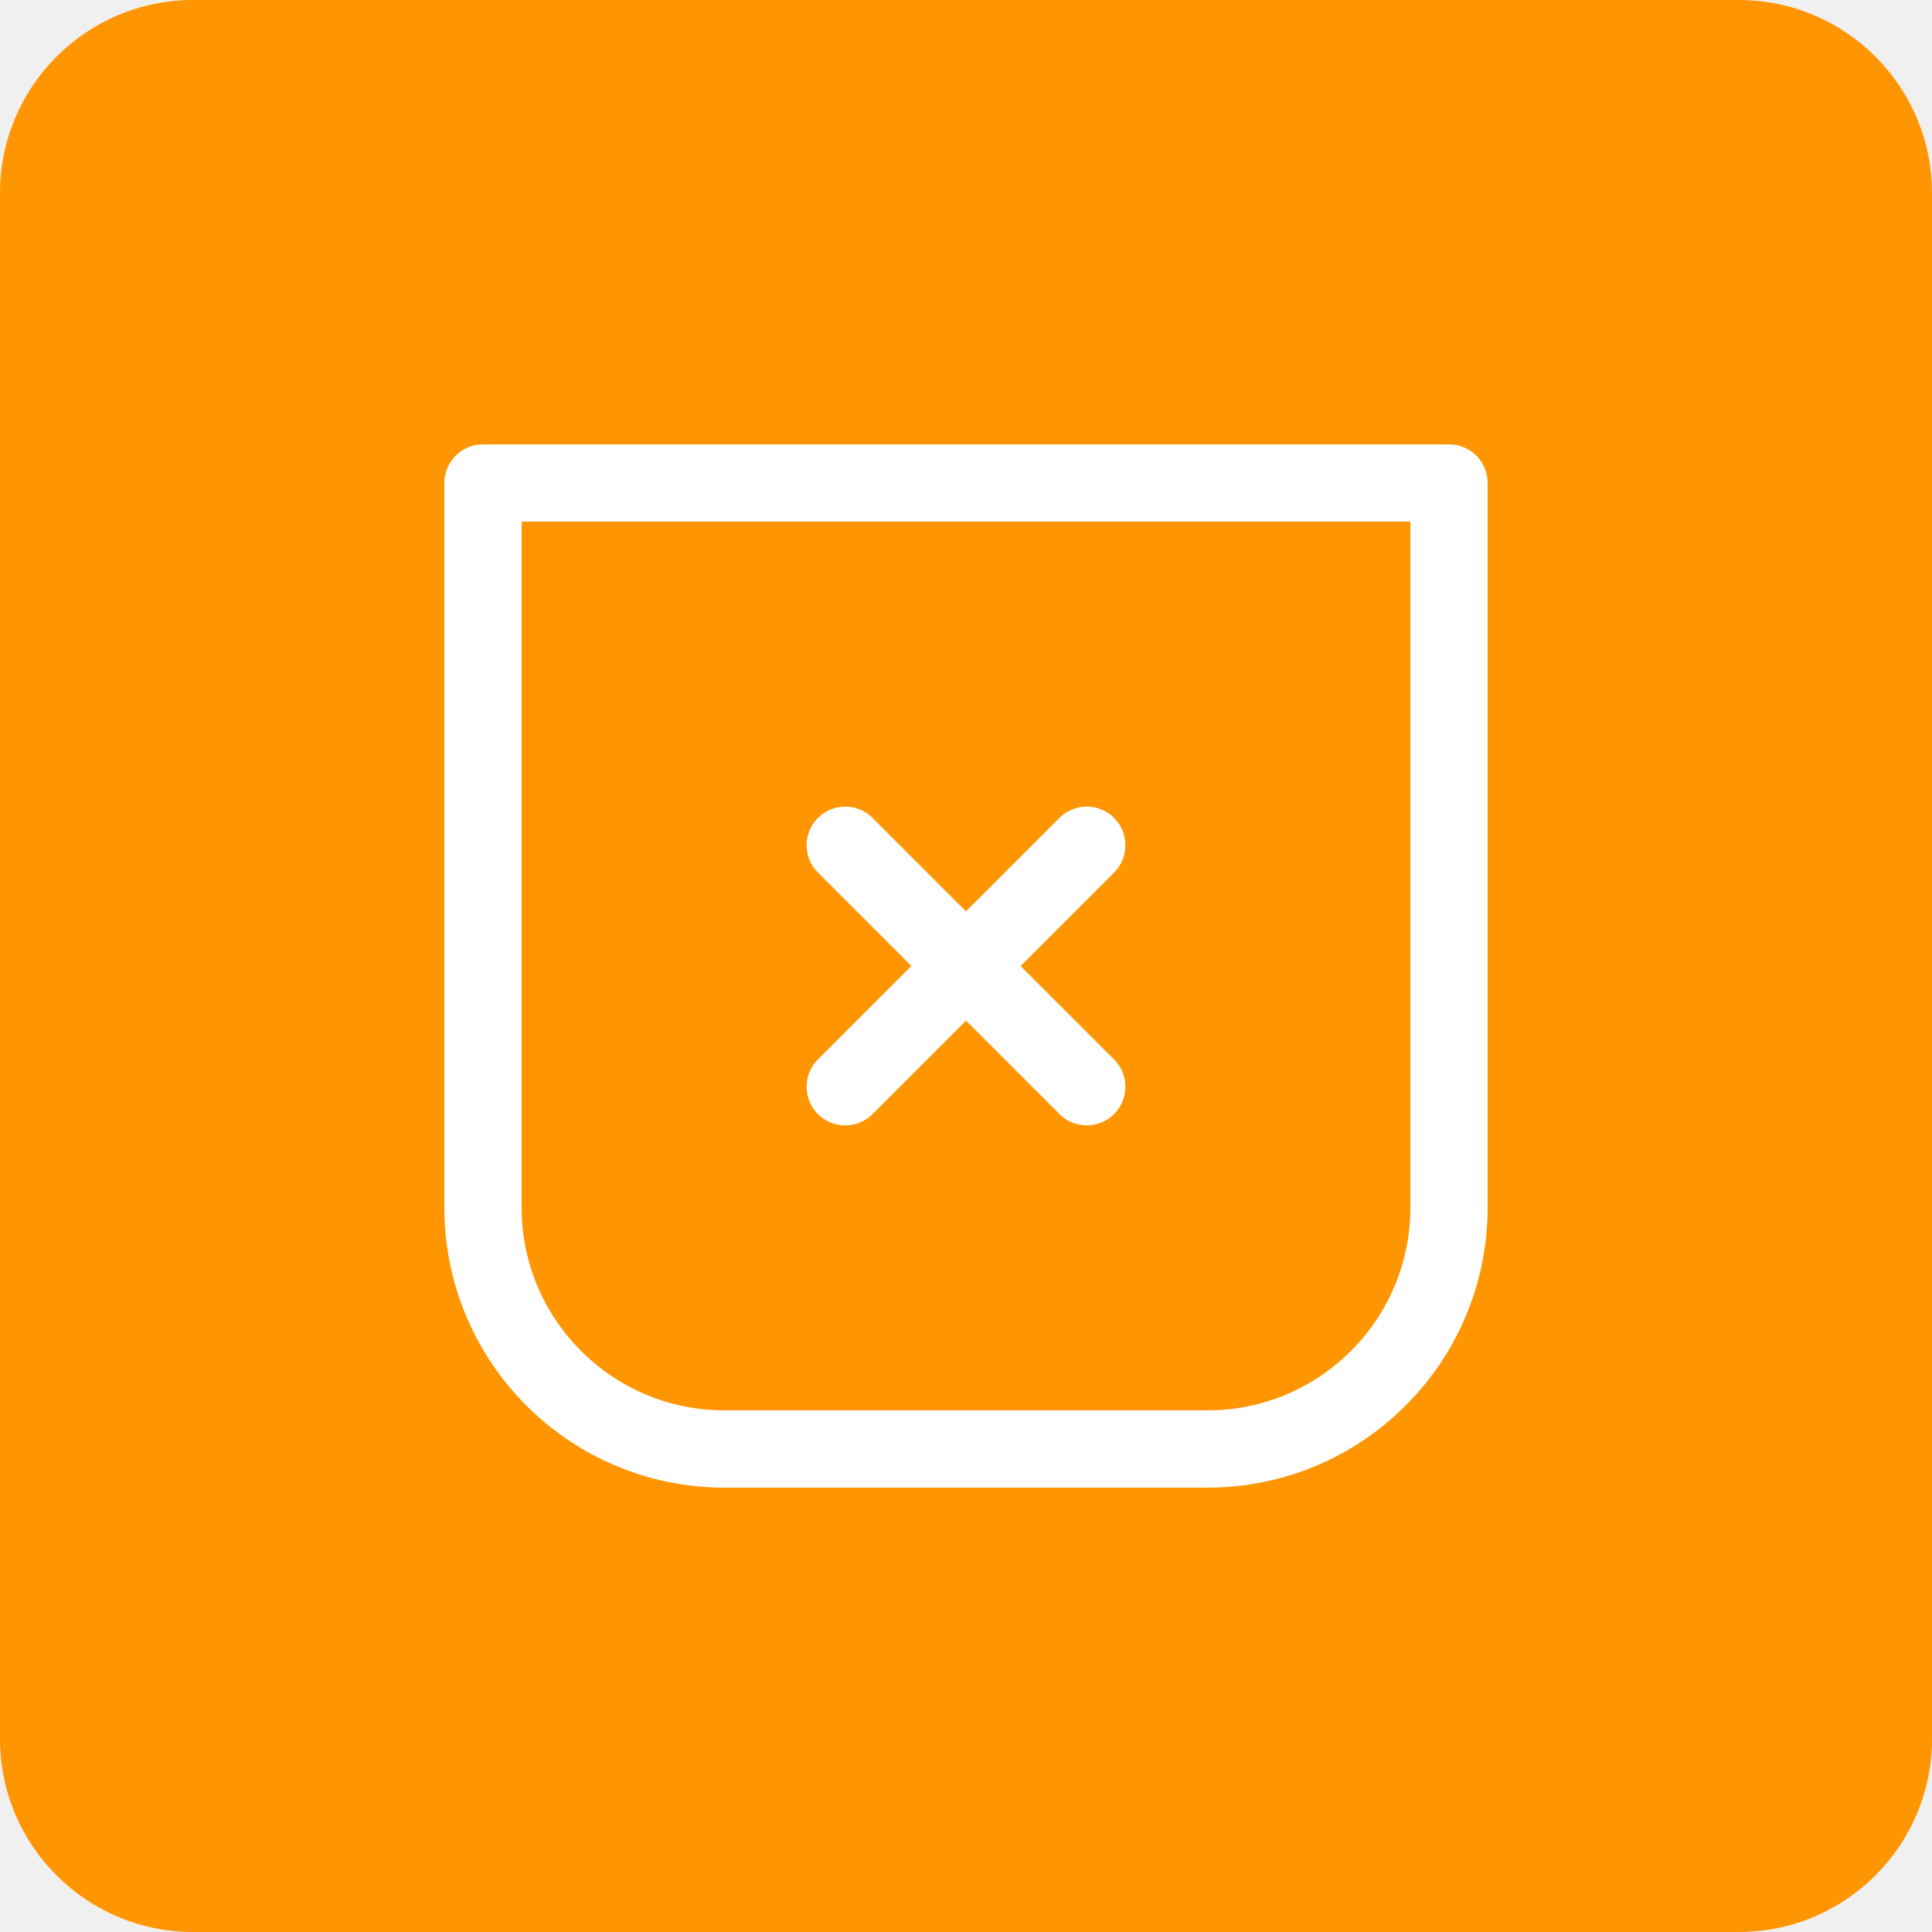
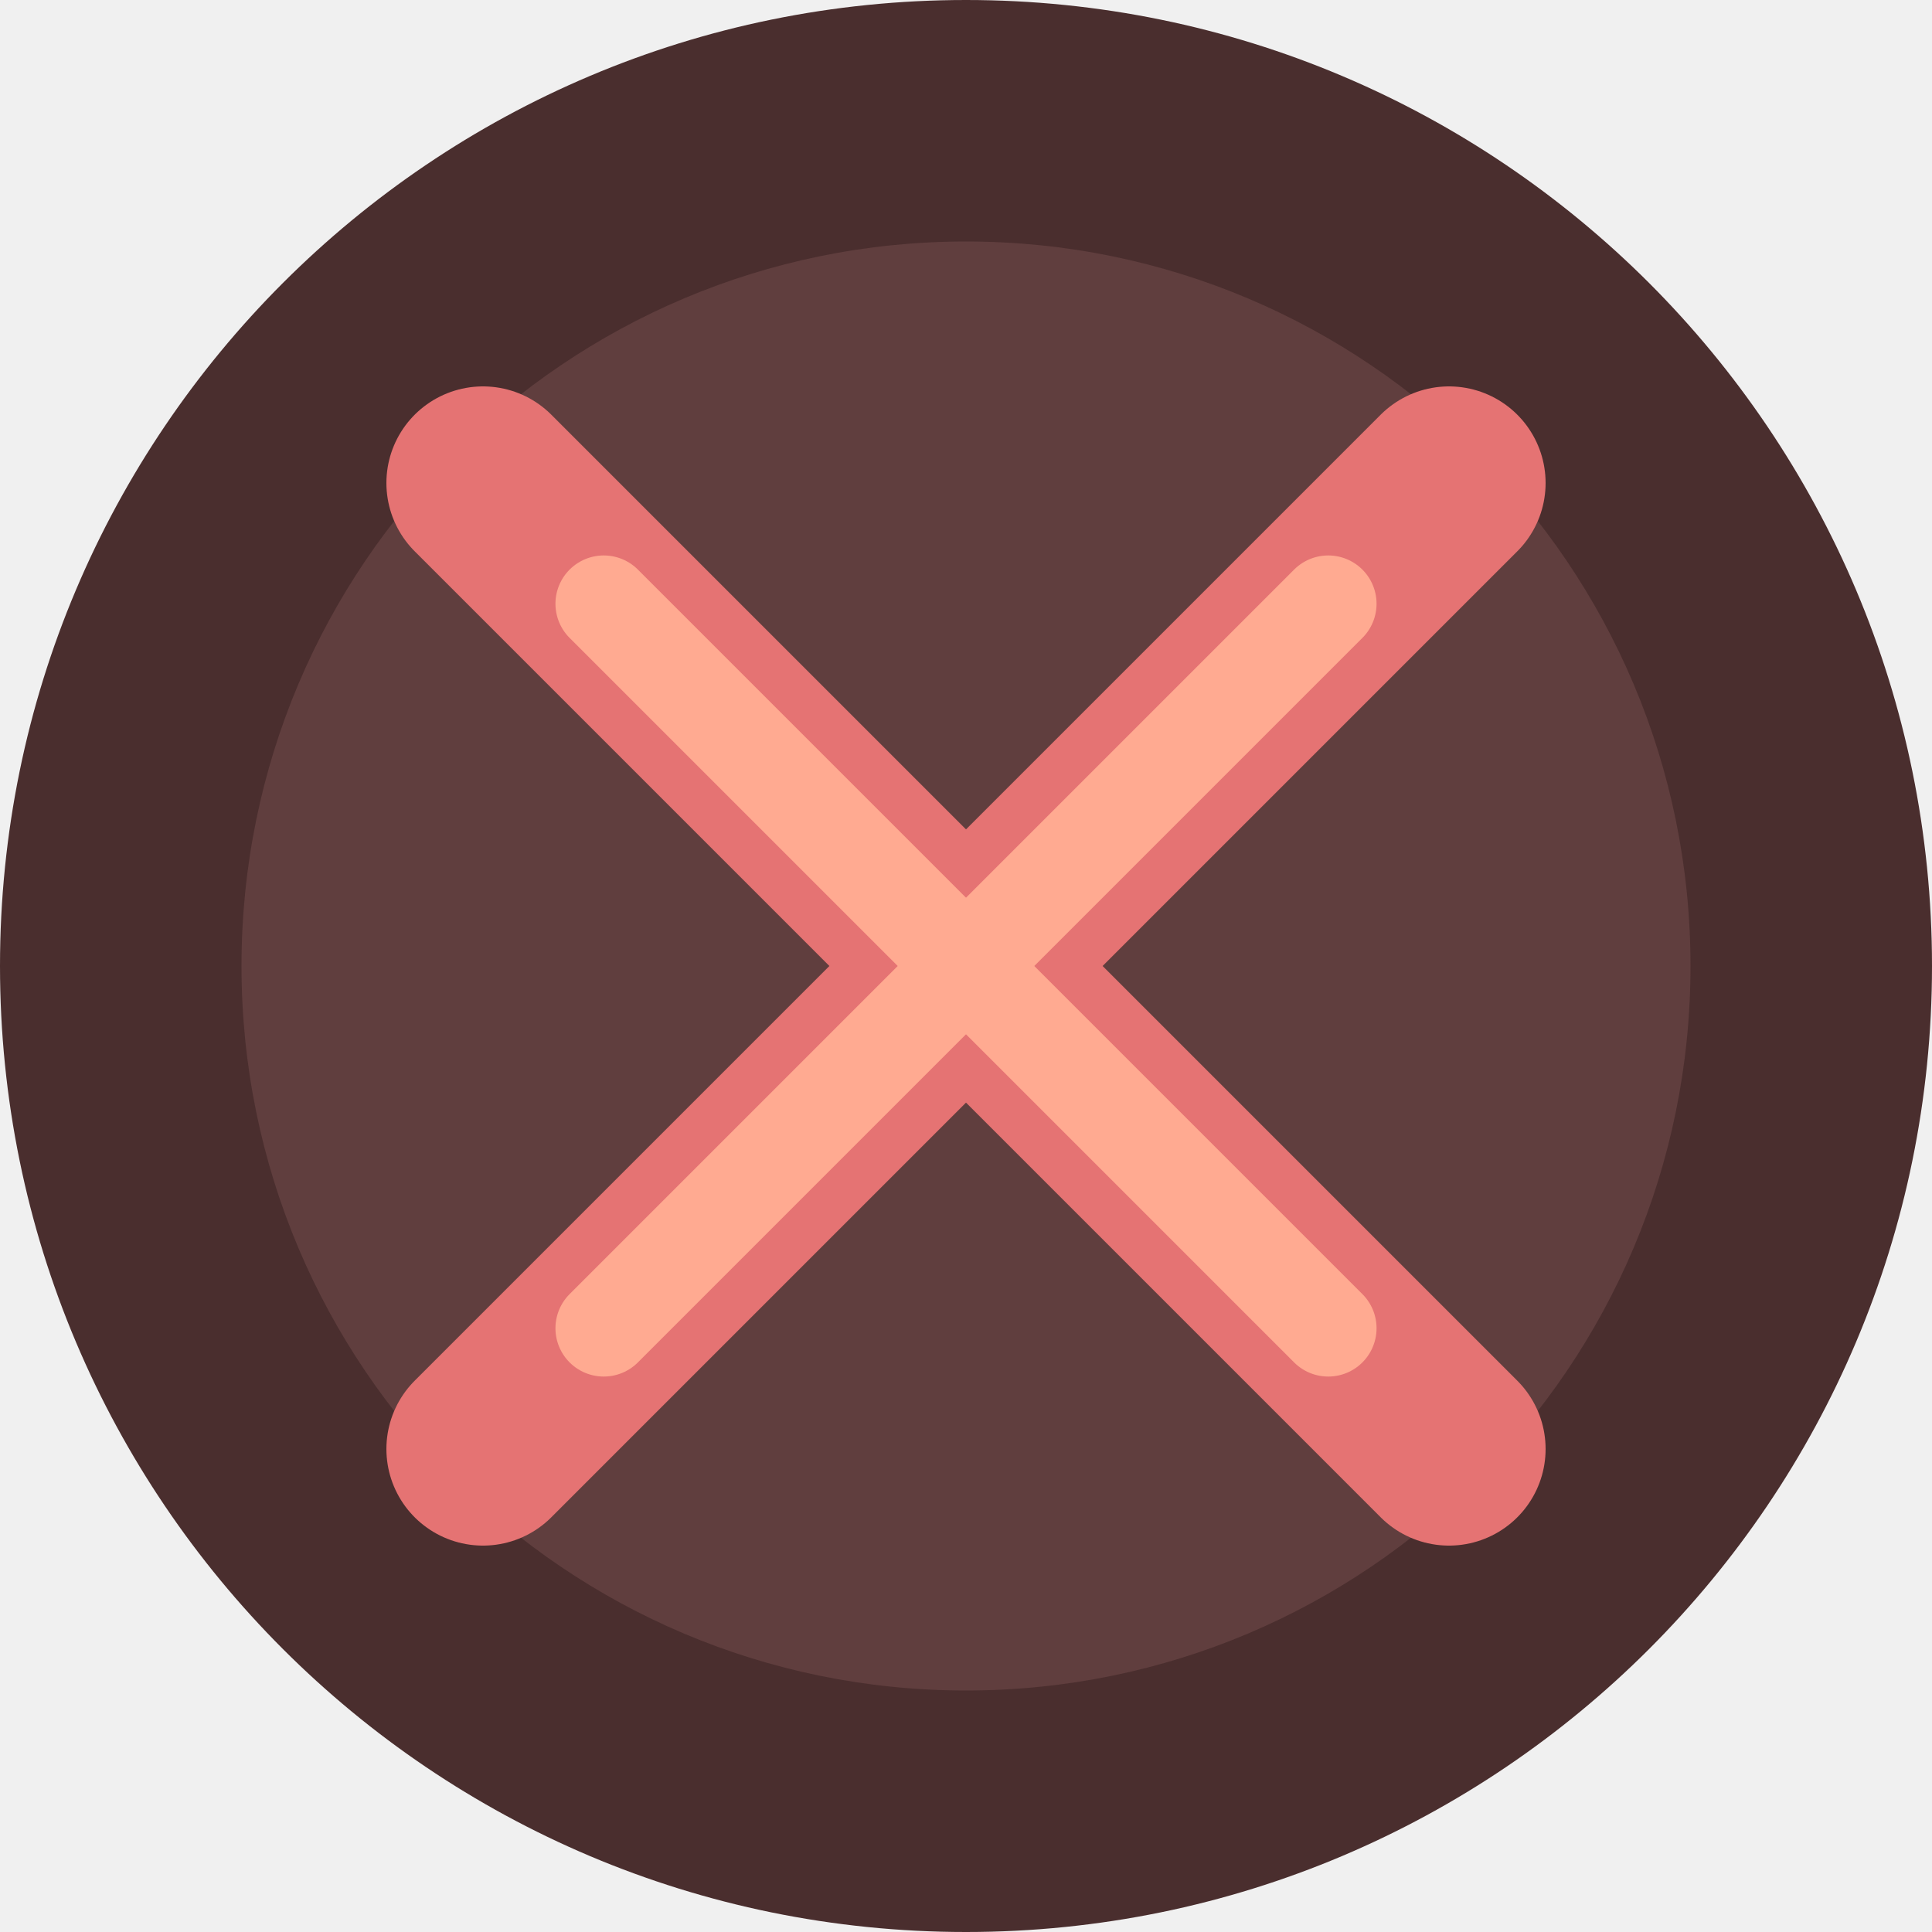
- <svg xmlns="http://www.w3.org/2000/svg" width="100" height="100" viewBox="0 0 100 100" fill="none">
-   <rect width="100" height="100" rx="10" fill="#FF9500" />
-   <path d="M25 25H75V62.5C75 69.404 69.404 75 62.5 75H37.5C30.596 75 25 69.404 25 62.5V25Z" stroke="white" stroke-width="4" stroke-linecap="round" stroke-linejoin="round" />
-   <path d="M43.75 43.75L56.25 56.25" stroke="white" stroke-width="4" stroke-linecap="round" stroke-linejoin="round" />
-   <path d="M56.25 43.75L43.75 56.25" stroke="white" stroke-width="4" stroke-linecap="round" stroke-linejoin="round" />
+ <svg xmlns="http://www.w3.org/2000/svg" width="80" height="80" viewBox="0 0 80 80" fill="none">
+   <path d="M40 80C62.091 80 80 62.091 80 40C80 17.909 62.091 0 40 0C17.909 0 0 17.909 0 40C0 62.091 17.909 80 40 80Z" fill="#4A2E2E" />
+   <path d="M40 70C56.569 70 70 56.569 70 40C70 23.431 56.569 10 40 10C23.431 10 10 23.431 10 40C10 56.569 23.431 70 40 70Z" fill="#603E3E" />
+   <path d="M20 60L60 20" stroke="#E57373" stroke-width="8" stroke-linecap="round" />
+   <path d="M20 20L60 60" stroke="#E57373" stroke-width="8" stroke-linecap="round" />
+   <path d="M25 55L55 25" stroke="#FFAA91" stroke-width="4" stroke-linecap="round" />
+   <path d="M25 25L55 55" stroke="#FFAA91" stroke-width="4" stroke-linecap="round" />
</svg>
